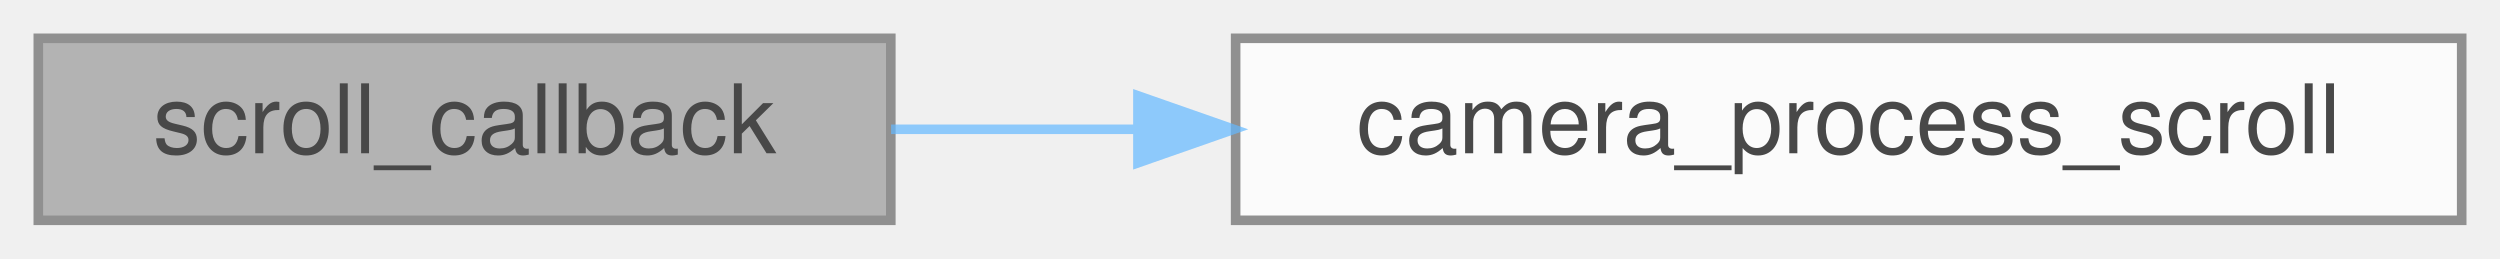
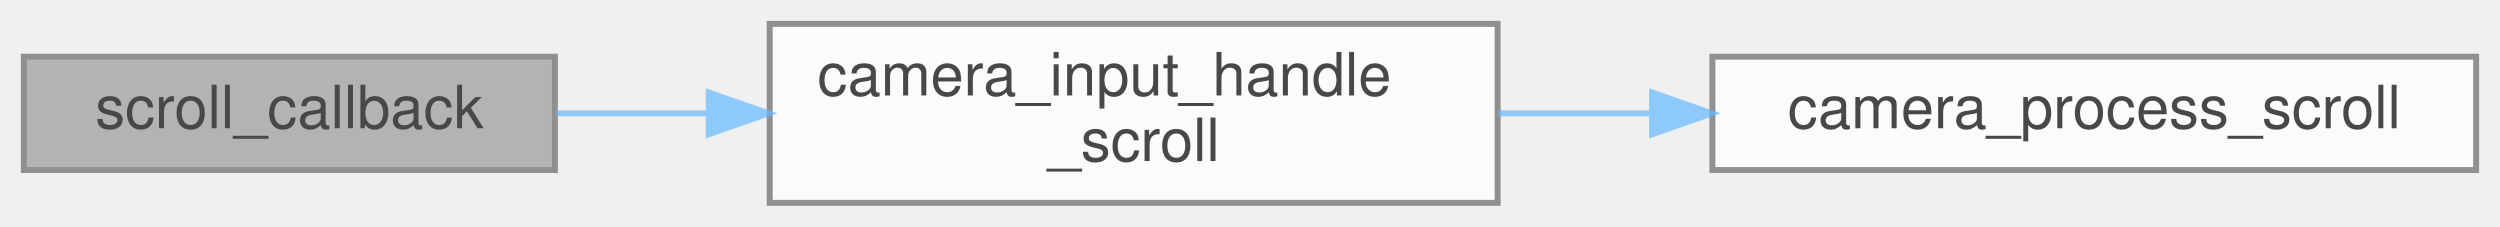
- <svg xmlns="http://www.w3.org/2000/svg" xmlns:xlink="http://www.w3.org/1999/xlink" width="261pt" height="27pt" viewBox="0.00 0.00 261.00 27.00">
+ <svg xmlns="http://www.w3.org/2000/svg" xmlns:xlink="http://www.w3.org/1999/xlink" width="419pt" height="38pt" viewBox="0.00 0.00 419.00 38.00">
  <svg id="main" version="1.1" xml:space="preserve">
    <style type="text/css">
.node, .edge {opacity: 0.7;}
.node.selected, .edge.selected {opacity: 1;}
.edge:hover path { stroke: red; }
.edge:hover polygon { stroke: red; fill: red; }
</style>
    <svg id="graph" class="graph">
-       <g id="graph0" class="graph" transform="scale(1 1) rotate(0) translate(4 23)">
+       <g id="graph0" class="graph" transform="scale(1 1) rotate(0) translate(4 34)">
        <g id="Node000001" class="node">
          <g id="a_Node000001">
            <a xlink:title="Primary GLFW scroll callback.">
-               <polygon fill="#999999" stroke="#666666" points="89,-19 0,-19 0,0 89,0 89,-19" />
-               <text text-anchor="middle" x="44.5" y="-7" font-family="Helvetica,sans-Serif" font-size="10.00">scroll_callback</text>
+               <polygon fill="#999999" stroke="#666666" points="89,-24.5 0,-24.5 0,-5.5 89,-5.5 89,-24.5" />
+               <text text-anchor="middle" x="44.5" y="-12.5" font-family="Helvetica,sans-Serif" font-size="10.00">scroll_callback</text>
            </a>
          </g>
        </g>
        <g id="Node000002" class="node">
          <g id="a_Node000002">
-             <a xlink:href="camera_8c.html#a7359946256cd8193b91caa4b82bc20ec" target="_top" xlink:title="Processes mouse scroll events to apply physical impulse.">
-               <polygon fill="white" stroke="#666666" points="253,-19 125,-19 125,0 253,0 253,-19" />
-               <text text-anchor="middle" x="189" y="-7" font-family="Helvetica,sans-Serif" font-size="10.00">camera_process_scroll</text>
+             <a xlink:href="camera__input_8c.html#a98c2a3b748c3256a2b65e97973e42888" target="_top" xlink:title="Processes a scroll event to adjust camera speed or zoom.">
+               <polygon fill="white" stroke="#666666" points="247,-30 125,-30 125,0 247,0 247,-30" />
+               <text text-anchor="start" x="133" y="-18" font-family="Helvetica,sans-Serif" font-size="10.00">camera_input_handle</text>
+               <text text-anchor="middle" x="186" y="-7" font-family="Helvetica,sans-Serif" font-size="10.00">_scroll</text>
            </a>
          </g>
        </g>
        <g id="edge1_Node000001_Node000002" class="edge">
          <g id="a_edge1_Node000001_Node000002">
            <a xlink:title=" ">
-               <path fill="none" stroke="#63b8ff" d="M89.03,-9.5C97.15,-9.5 105.83,-9.5 114.57,-9.5" />
-               <polygon fill="#63b8ff" stroke="#63b8ff" points="114.8,-13 124.8,-9.5 114.8,-6 114.8,-13" />
+               <path fill="none" stroke="#63b8ff" d="M89.26,-15C97.35,-15 106,-15 114.65,-15" />
+               <polygon fill="#63b8ff" stroke="#63b8ff" points="114.79,-18.5 124.79,-15 114.79,-11.5 114.79,-18.5" />
+             </a>
+           </g>
+         </g>
+         <g id="Node000003" class="node">
+           <g id="a_Node000003">
+             <a xlink:href="camera_8c.html#a7359946256cd8193b91caa4b82bc20ec" target="_top" xlink:title="Processes mouse scroll events to apply physical impulse.">
+               <polygon fill="white" stroke="#666666" points="411,-24.5 283,-24.5 283,-5.5 411,-5.5 411,-24.5" />
+               <text text-anchor="middle" x="347" y="-12.5" font-family="Helvetica,sans-Serif" font-size="10.00">camera_process_scroll</text>
+             </a>
+           </g>
+         </g>
+         <g id="edge2_Node000002_Node000003" class="edge">
+           <g id="a_edge2_Node000002_Node000003">
+             <a xlink:title=" ">
+               <path fill="none" stroke="#63b8ff" d="M247.11,-15C255.52,-15 264.23,-15 272.85,-15" />
+               <polygon fill="#63b8ff" stroke="#63b8ff" points="272.89,-18.5 282.89,-15 272.89,-11.5 272.89,-18.5" />
            </a>
          </g>
        </g>
      </g>
    </svg>
  </svg>
  <style type="text/css">

[data-mouse-over-selected='false'] { opacity: 0.7; }
[data-mouse-over-selected='true']  { opacity: 1.0; }

</style>
</svg>
